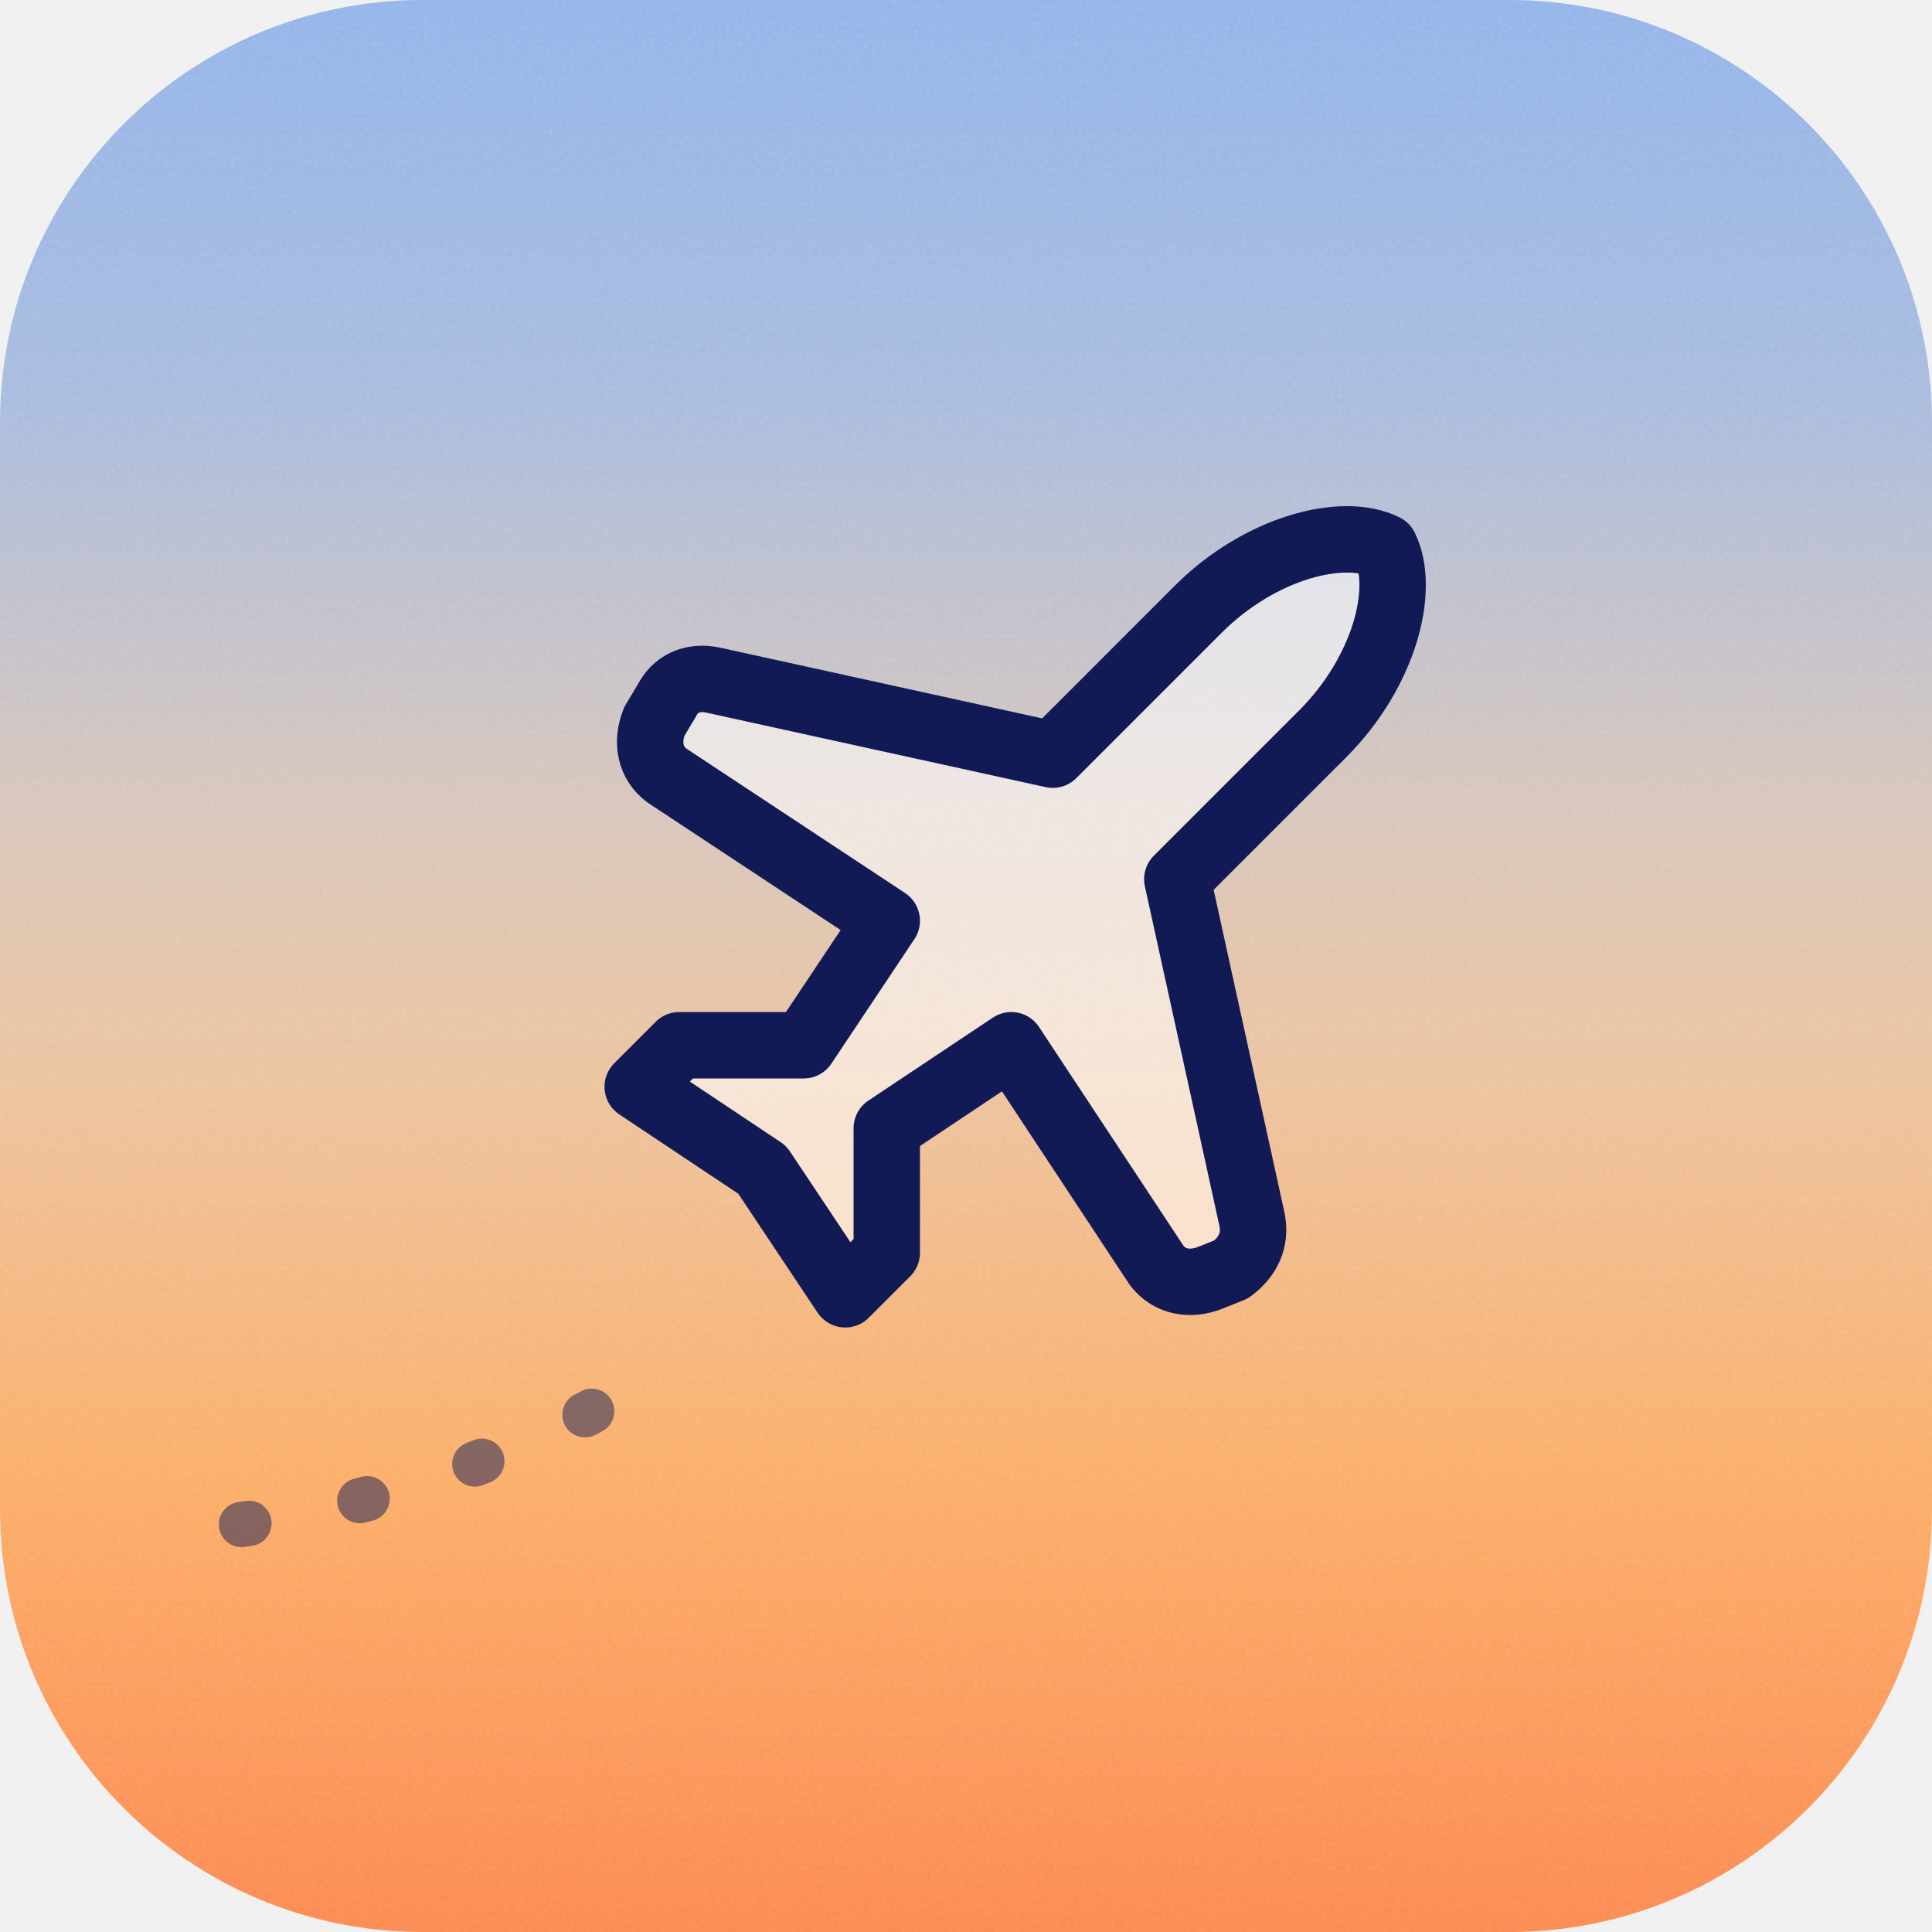
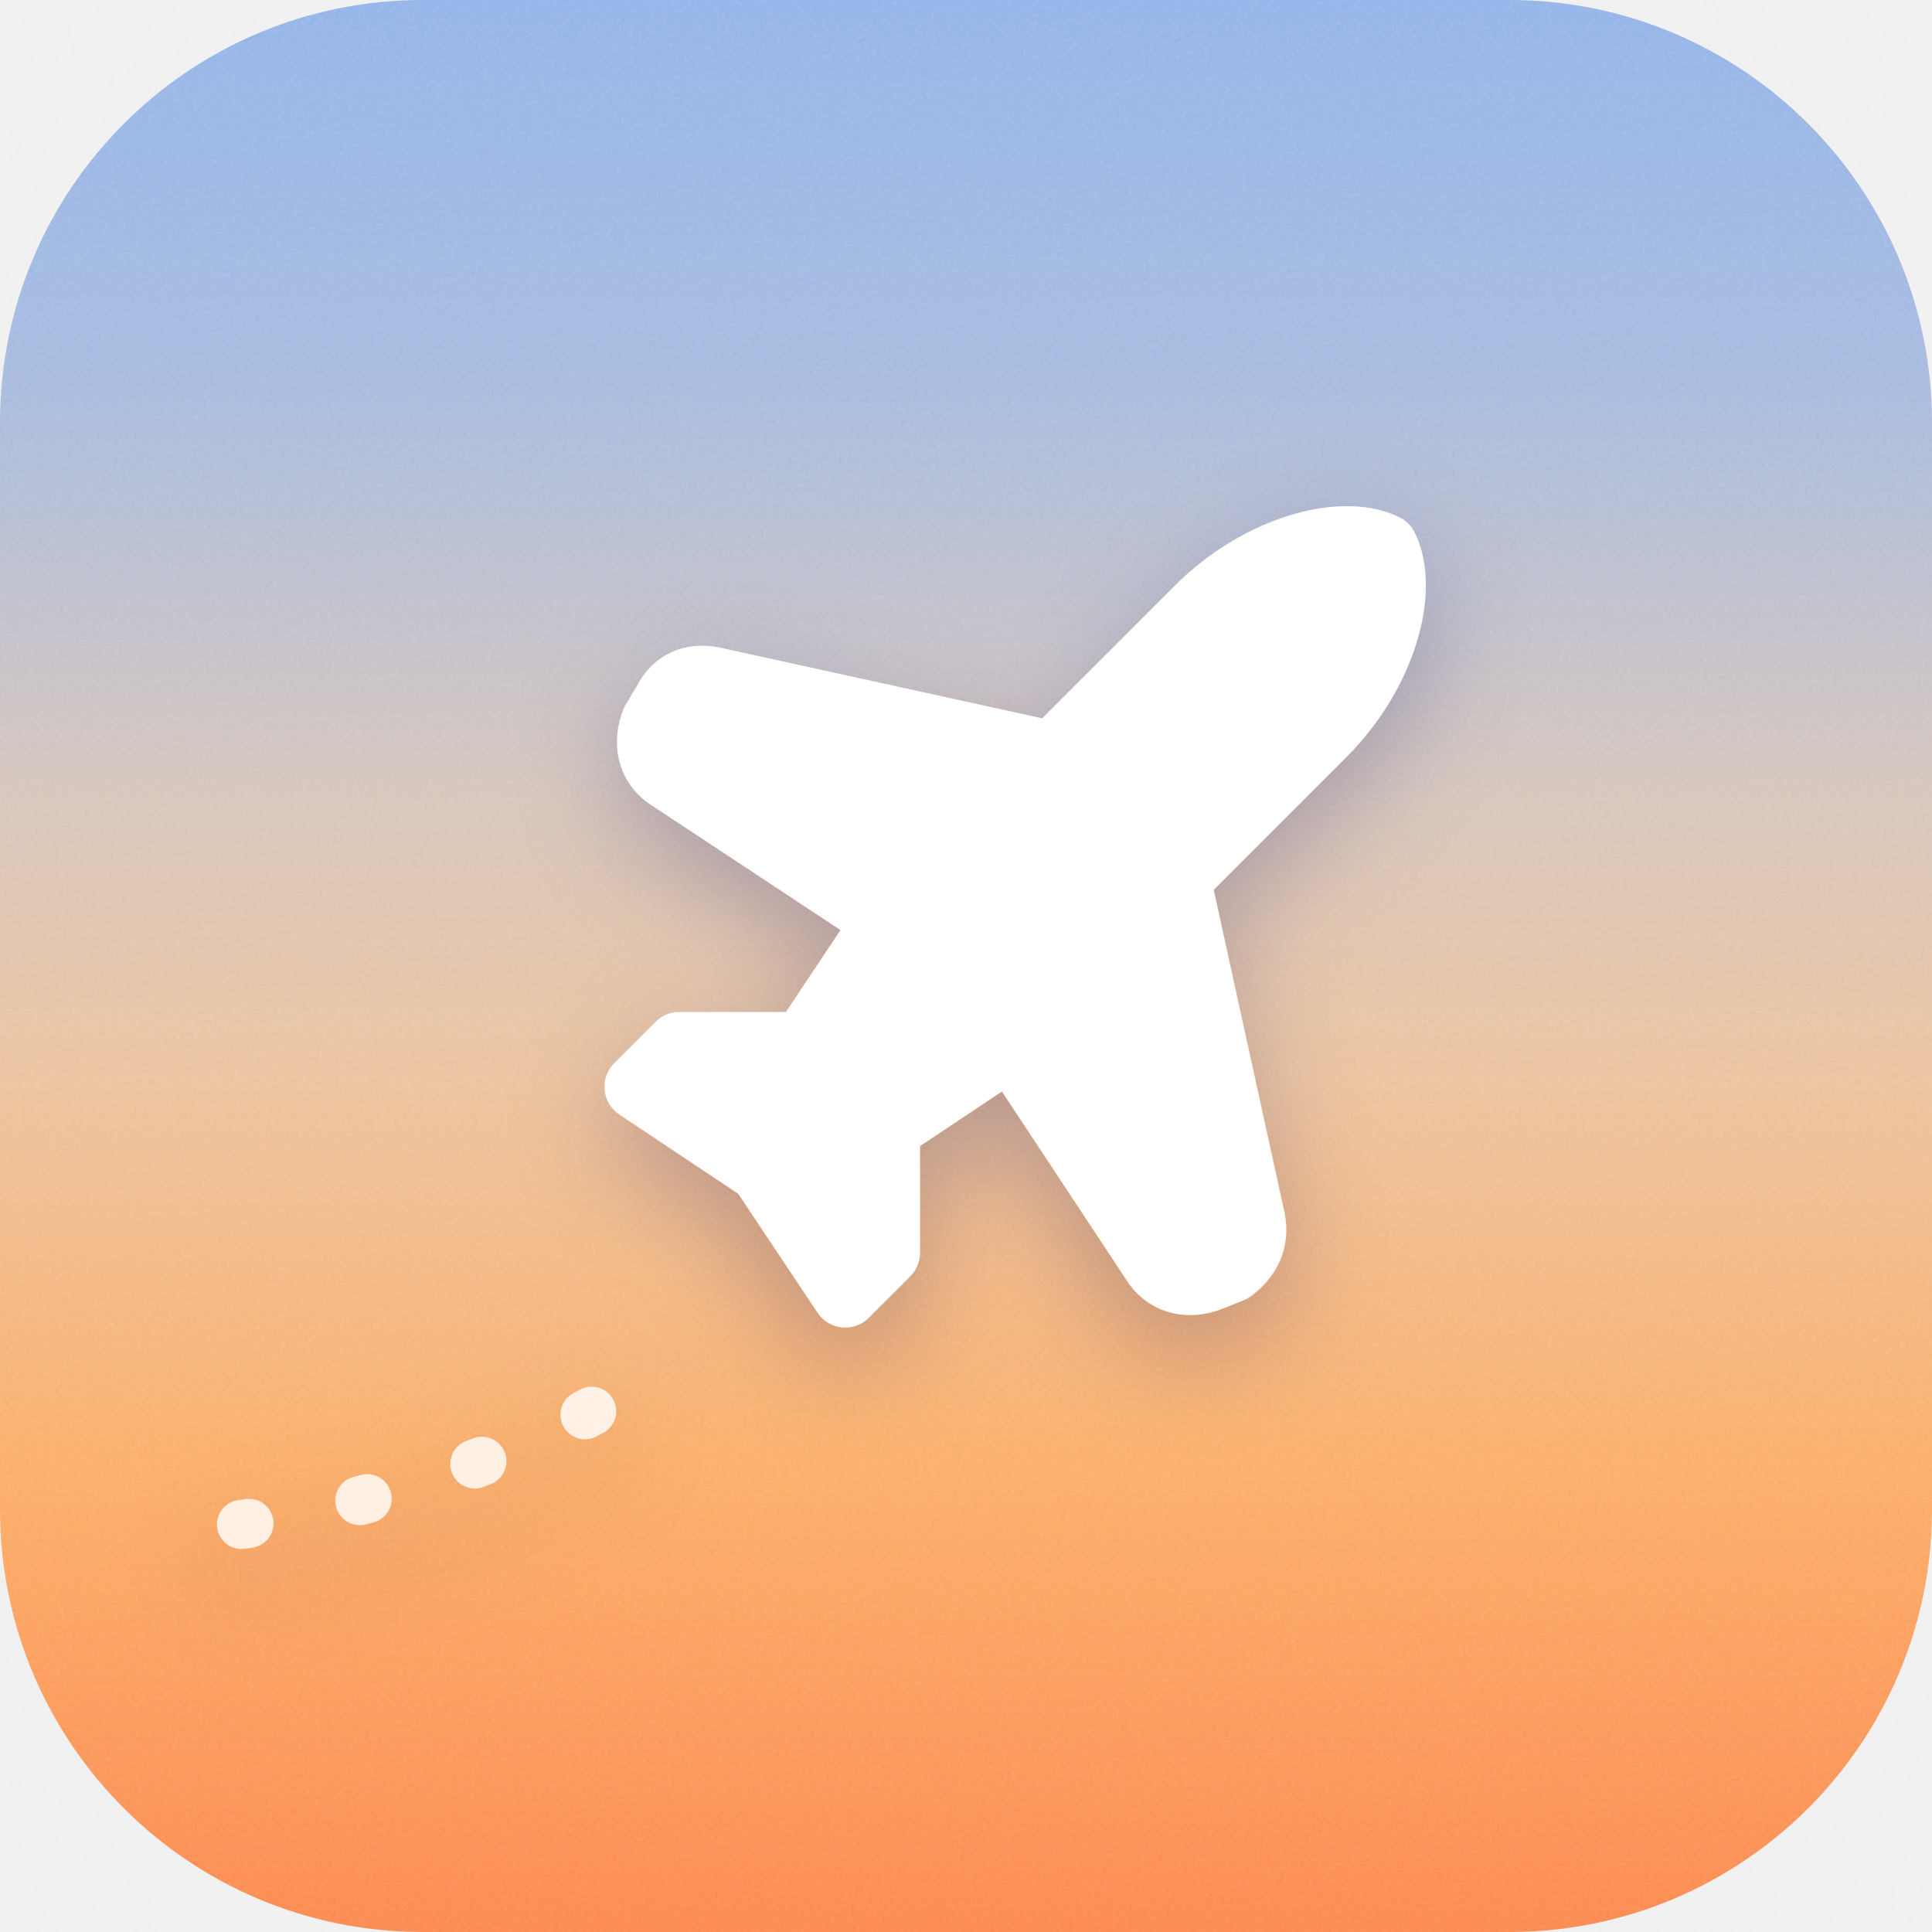
<svg xmlns="http://www.w3.org/2000/svg" viewBox="0 0 512 512">
  <defs>
    <linearGradient id="sky" x1="0" y1="0" x2="0" y2="1">
      <stop offset="0" stop-color="#93b4e9" />
      <stop offset=".2" stop-color="#a7bbdf" />
      <stop offset=".42" stop-color="#d8c6bb" />
      <stop offset=".56" stop-color="#ecc39e" />
      <stop offset=".76" stop-color="#fcae6a" />
      <stop offset="1" stop-color="#fc8852" />
    </linearGradient>
    <filter id="grain">
      <feTurbulence type="fractalNoise" baseFrequency="0.9" numOctaves="3" stitchTiles="stitch" />
      <feColorMatrix type="saturate" values="0" />
    </filter>
+     <filter id="lift" x="-20%" y="-20%" width="140%" height="140%">
+       <feDropShadow dx="0" dy="10" stdDeviation="14" flood-color="#111a55" flood-opacity=".22" />
+     </filter>
  </defs>
  <rect width="512" height="512" rx="112" fill="url(#sky)" />
  <rect width="512" height="512" rx="112" filter="url(#grain)" opacity=".18" style="mix-blend-mode:overlay" />
-   <path d="M64 404c42-6 84-22 116-44" fill="none" stroke="#111a55" stroke-opacity=".5" stroke-width="12" stroke-linecap="round" stroke-dasharray="2 30" />
-   <g transform="translate(136 112) scale(11)" fill="none" stroke="#111a55" stroke-width="1.6" stroke-linecap="round" stroke-linejoin="round">
-     <path d="M17.8 19.2 16 11l3.5-3.5C21 6 21.5 4 21 3c-1-.5-3 0-4.5 1.5L13 8 4.8 6.2c-.5-.1-.9.1-1.1.5l-.3.5c-.2.5-.1 1 .3 1.3L9 12l-2 3H4l-1 1 3 2 2 3 1-1v-3l3-2 3.5 5.3c.3.4.8.5 1.3.3l.5-.2c.4-.3.6-.7.5-1.2z" fill="#fff" fill-opacity=".55" />
+   <g filter="url(#lift)">
+     <path d="M64 404c42-6 84-22 116-44" fill="none" stroke="#fff" stroke-opacity=".8" stroke-width="13" stroke-linecap="round" stroke-dasharray="2 30" />
+     <g transform="translate(136 112) scale(11)" fill="#fff" stroke="#fff" stroke-width="1.6" stroke-linecap="round" stroke-linejoin="round">
+       <path d="M17.8 19.2 16 11l3.5-3.5C21 6 21.5 4 21 3c-1-.5-3 0-4.5 1.5L13 8 4.8 6.2c-.5-.1-.9.1-1.1.5l-.3.5c-.2.5-.1 1 .3 1.3L9 12l-2 3H4l-1 1 3 2 2 3 1-1v-3l3-2 3.5 5.3c.3.4.8.5 1.3.3l.5-.2c.4-.3.6-.7.5-1.2z" />
+     </g>
  </g>
</svg>
